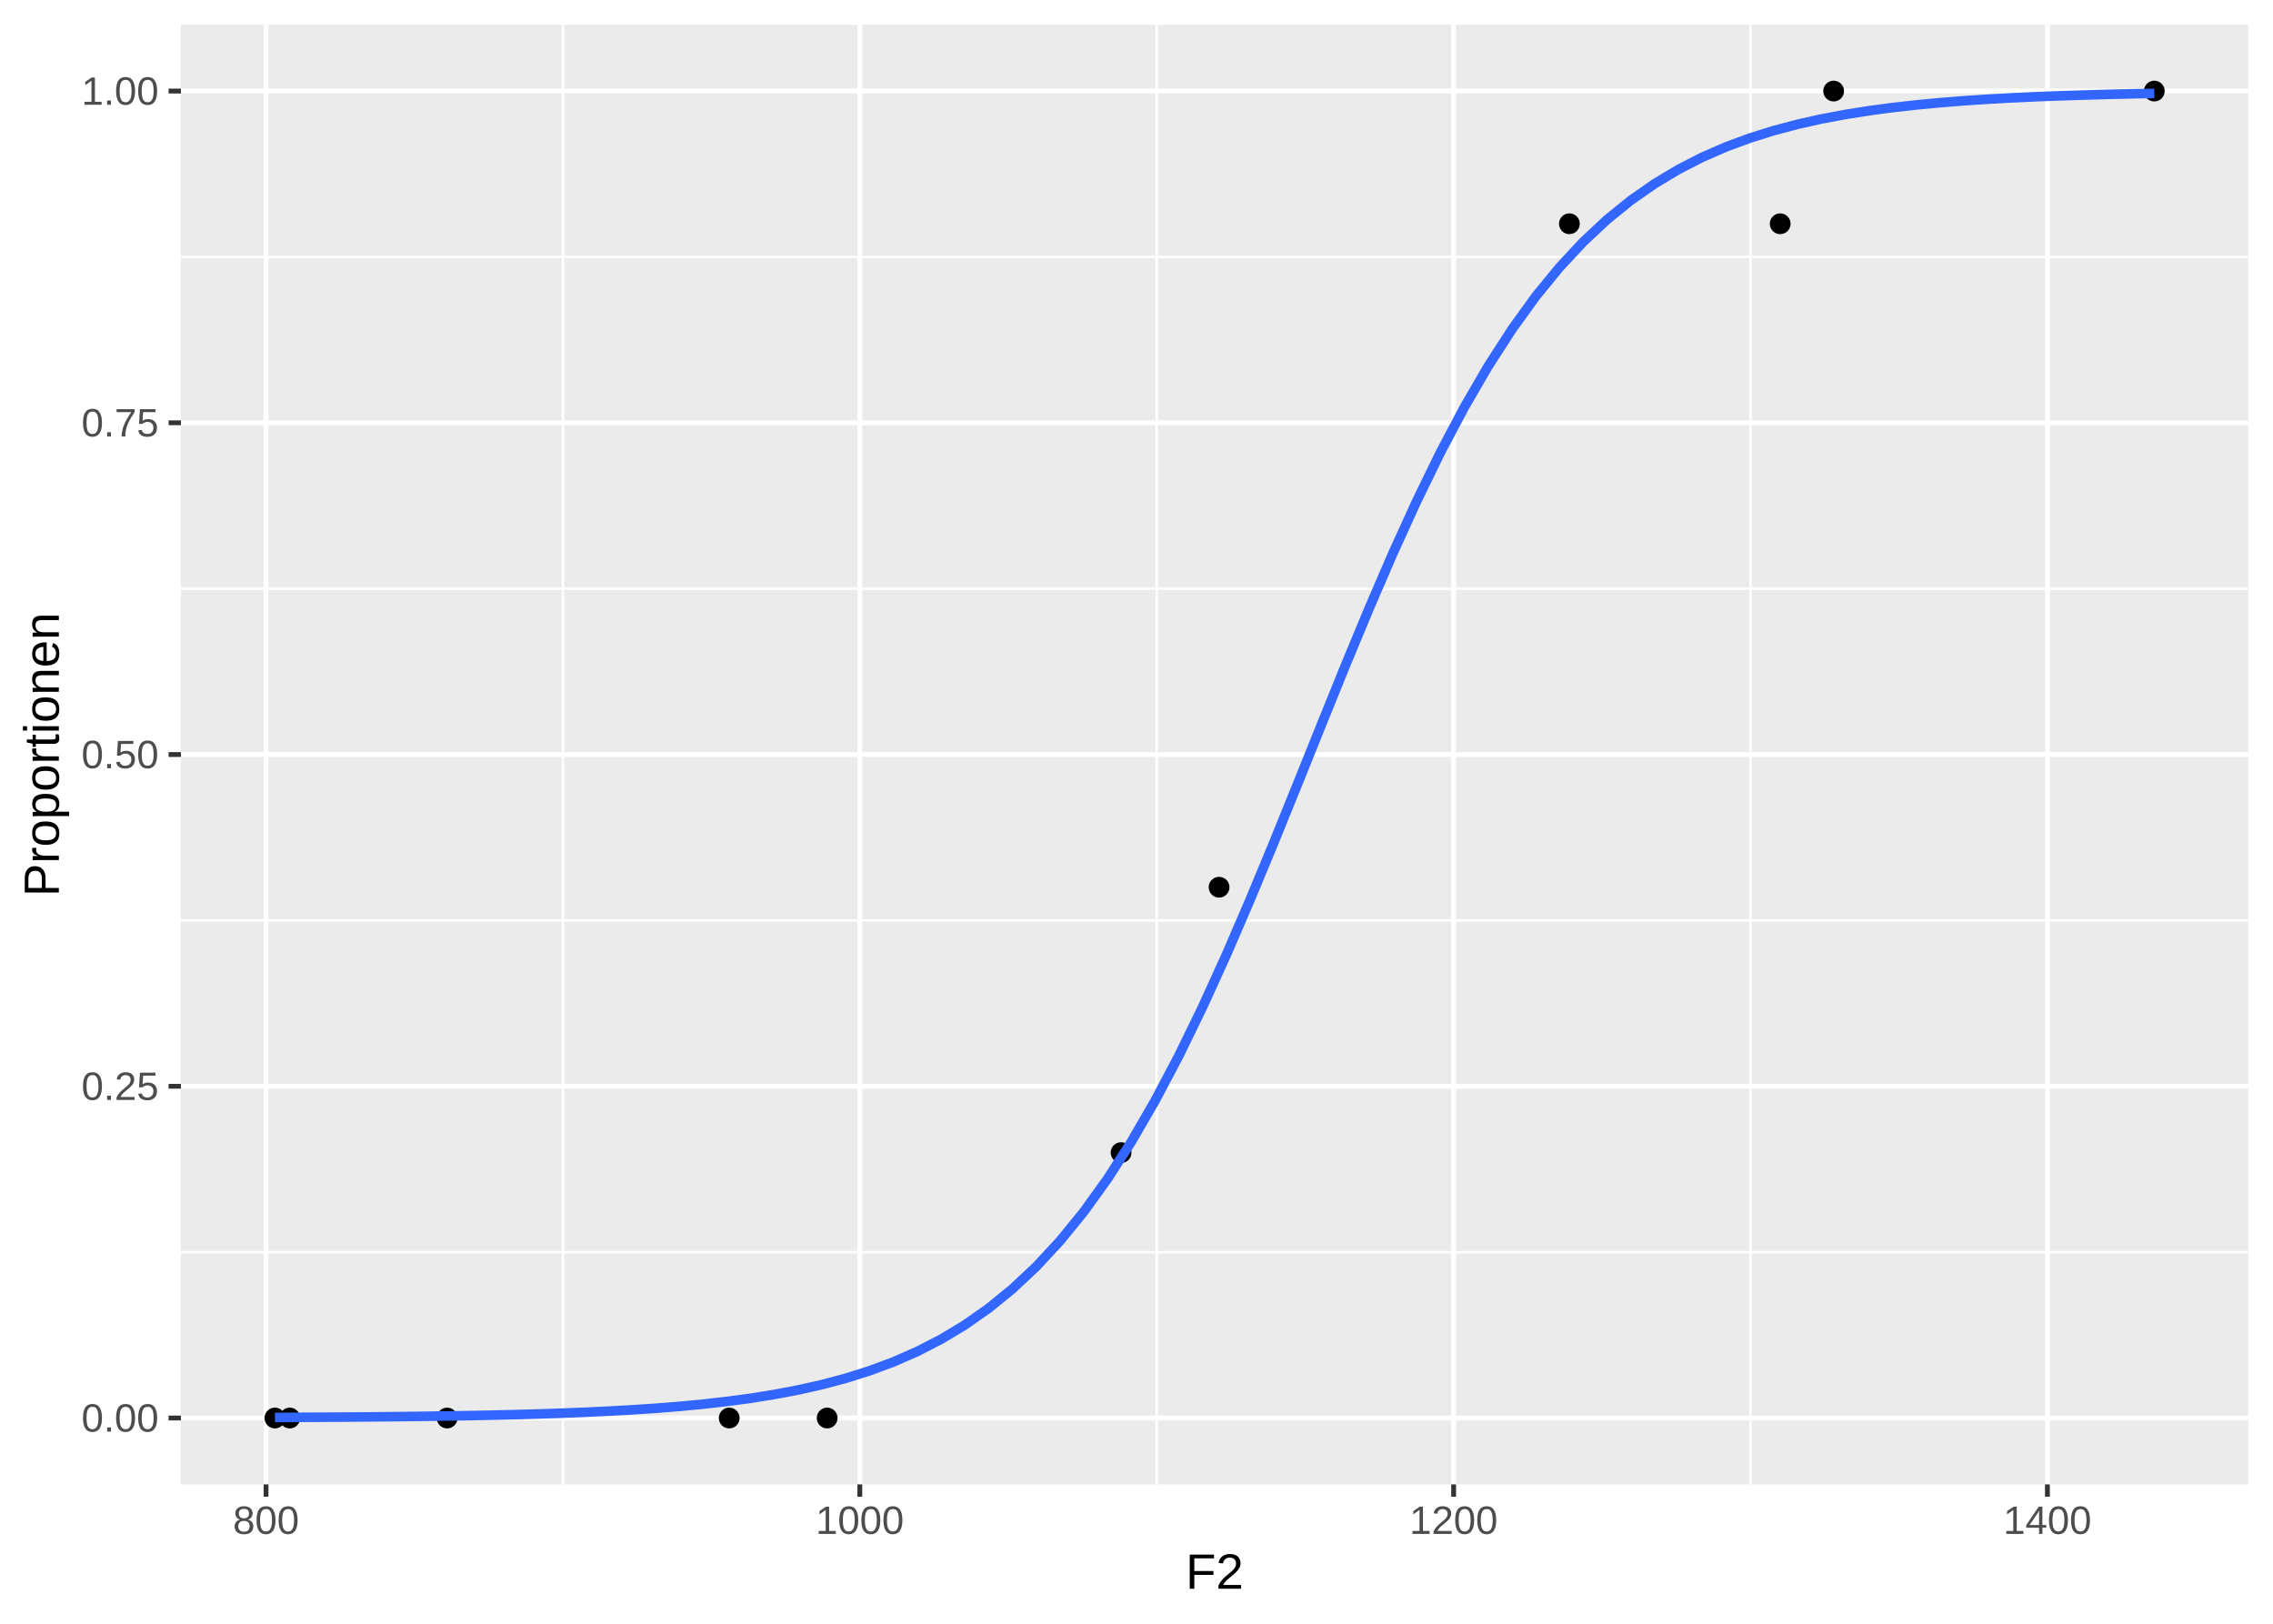
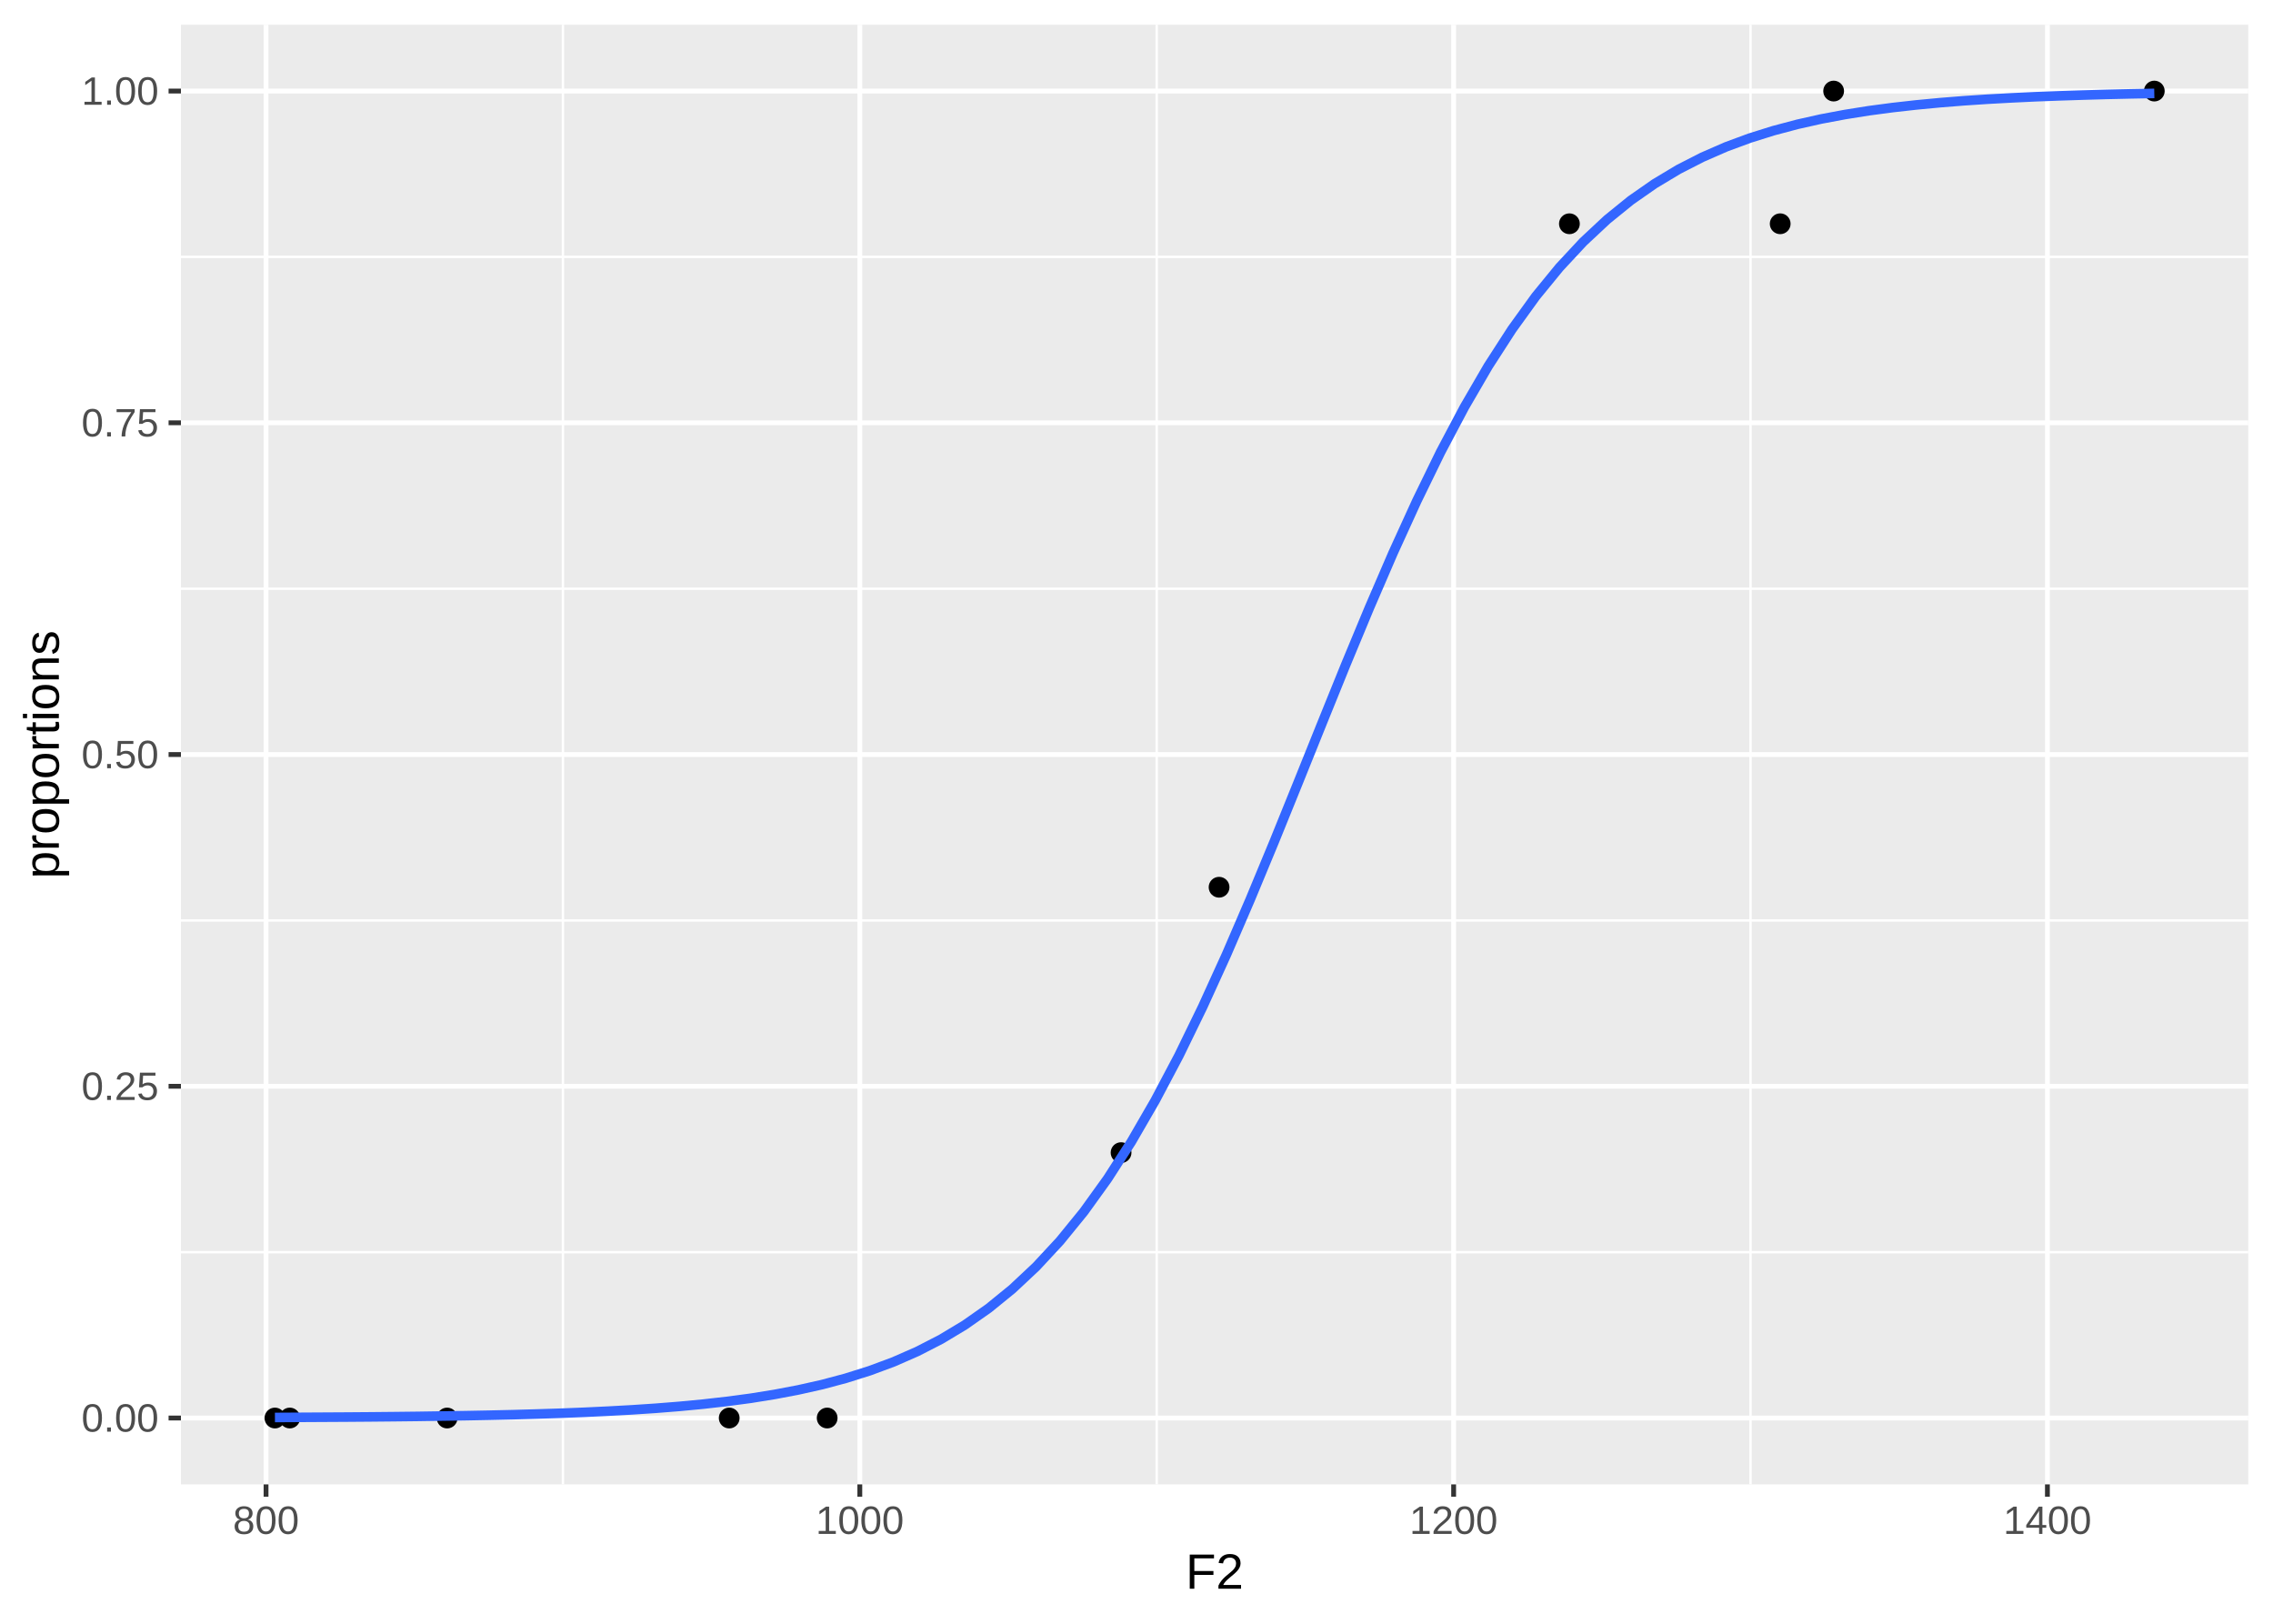
<svg xmlns="http://www.w3.org/2000/svg" width="504.00pt" height="360.00pt" viewBox="0 0 504.00 360.00">
  <g class="svglite">
    <defs>
      <style type="text/css">
    .svglite line, .svglite polyline, .svglite polygon, .svglite path, .svglite rect, .svglite circle {
      fill: none;
      stroke: #000000;
      stroke-linecap: round;
      stroke-linejoin: round;
      stroke-miterlimit: 10.00;
    }
    .svglite text {
      white-space: pre;
    }
    .svglite g.glyphgroup path {
      fill: inherit;
      stroke: none;
    }
  </style>
    </defs>
    <rect width="100%" height="100%" style="stroke: none; fill: #FFFFFF;" />
    <defs>
      <clipPath id="cpMC4wMHw1MDQuMDB8MC4wMHwzNjAuMDA=">
        <rect x="0.00" y="0.00" width="504.00" height="360.00" />
      </clipPath>
    </defs>
    <g clip-path="url(#cpMC4wMHw1MDQuMDB8MC4wMHwzNjAuMDA=)">
      <rect x="0" y="0.00" width="504.00" height="360.00" style="stroke-width: 1.07; stroke: #FFFFFF; fill: #FFFFFF;" />
    </g>
    <defs>
      <clipPath id="cpNDAuMTJ8NDk4LjUyfDUuNDh8MzI5LjEw">
        <rect x="40.12" y="5.48" width="458.40" height="323.62" />
      </clipPath>
    </defs>
    <g clip-path="url(#cpNDAuMTJ8NDk4LjUyfDUuNDh8MzI5LjEw)">
      <rect x="40.12" y="5.48" width="458.40" height="323.62" style="stroke-width: 1.07; stroke: none; fill: #EBEBEB;" />
      <polyline points="40.12,277.62 498.52,277.62 " style="stroke-width: 0.53; stroke: #FFFFFF; stroke-linecap: butt;" />
      <polyline points="40.12,204.07 498.52,204.07 " style="stroke-width: 0.53; stroke: #FFFFFF; stroke-linecap: butt;" />
      <polyline points="40.12,130.52 498.52,130.52 " style="stroke-width: 0.53; stroke: #FFFFFF; stroke-linecap: butt;" />
      <polyline points="40.12,56.96 498.52,56.96 " style="stroke-width: 0.53; stroke: #FFFFFF; stroke-linecap: butt;" />
      <polyline points="124.82,329.10 124.82,5.48 " style="stroke-width: 0.53; stroke: #FFFFFF; stroke-linecap: butt;" />
      <polyline points="256.48,329.10 256.48,5.48 " style="stroke-width: 0.53; stroke: #FFFFFF; stroke-linecap: butt;" />
      <polyline points="388.15,329.10 388.15,5.48 " style="stroke-width: 0.53; stroke: #FFFFFF; stroke-linecap: butt;" />
      <polyline points="40.12,314.39 498.52,314.39 " style="stroke-width: 1.07; stroke: #FFFFFF; stroke-linecap: butt;" />
      <polyline points="40.12,240.84 498.52,240.84 " style="stroke-width: 1.07; stroke: #FFFFFF; stroke-linecap: butt;" />
      <polyline points="40.12,167.29 498.52,167.29 " style="stroke-width: 1.07; stroke: #FFFFFF; stroke-linecap: butt;" />
      <polyline points="40.12,93.74 498.52,93.74 " style="stroke-width: 1.07; stroke: #FFFFFF; stroke-linecap: butt;" />
      <polyline points="40.12,20.19 498.52,20.19 " style="stroke-width: 1.07; stroke: #FFFFFF; stroke-linecap: butt;" />
      <polyline points="58.99,329.10 58.99,5.48 " style="stroke-width: 1.07; stroke: #FFFFFF; stroke-linecap: butt;" />
      <polyline points="190.65,329.10 190.65,5.48 " style="stroke-width: 1.07; stroke: #FFFFFF; stroke-linecap: butt;" />
      <polyline points="322.32,329.10 322.32,5.48 " style="stroke-width: 1.07; stroke: #FFFFFF; stroke-linecap: butt;" />
      <polyline points="453.98,329.10 453.98,5.48 " style="stroke-width: 1.07; stroke: #FFFFFF; stroke-linecap: butt;" />
      <circle cx="60.96" cy="314.39" r="1.95" style="stroke-width: 0.71; fill: #000000;" />
      <circle cx="64.25" cy="314.39" r="1.95" style="stroke-width: 0.71; fill: #000000;" />
      <circle cx="99.14" cy="314.39" r="1.95" style="stroke-width: 0.71; fill: #000000;" />
      <circle cx="161.69" cy="314.39" r="1.95" style="stroke-width: 0.71; fill: #000000;" />
      <circle cx="183.41" cy="314.39" r="1.95" style="stroke-width: 0.71; fill: #000000;" />
      <circle cx="248.58" cy="255.55" r="1.95" style="stroke-width: 0.71; fill: #000000;" />
      <circle cx="270.31" cy="196.71" r="1.95" style="stroke-width: 0.71; fill: #000000;" />
      <circle cx="347.99" cy="49.61" r="1.95" style="stroke-width: 0.71; fill: #000000;" />
      <circle cx="394.73" cy="49.61" r="1.95" style="stroke-width: 0.71; fill: #000000;" />
      <circle cx="406.58" cy="20.19" r="1.95" style="stroke-width: 0.71; fill: #000000;" />
      <circle cx="477.68" cy="20.19" r="1.95" style="stroke-width: 0.71; fill: #000000;" />
      <polyline points="60.96,314.27 66.24,314.24 71.51,314.21 76.79,314.18 82.06,314.14 87.34,314.09 92.61,314.03 97.89,313.95 103.16,313.87 108.44,313.77 113.71,313.65 118.99,313.50 124.26,313.33 129.54,313.12 134.81,312.87 140.09,312.58 145.36,312.23 150.64,311.81 155.91,311.31 161.19,310.71 166.46,310.01 171.74,309.16 177.01,308.16 182.28,306.98 187.56,305.57 192.83,303.91 198.11,301.95 203.38,299.64 208.66,296.93 213.93,293.76 219.21,290.06 224.48,285.77 229.76,280.82 235.03,275.14 240.31,268.66 245.58,261.34 250.86,253.13 256.13,244.02 261.41,234.03 266.68,223.20 271.96,211.61 277.23,199.38 282.51,186.66 287.78,173.65 293.06,160.53 298.33,147.52 303.61,134.82 308.88,122.61 314.16,111.04 319.43,100.23 324.71,90.26 329.98,81.19 335.26,73.01 340.53,65.71 345.81,59.26 351.08,53.60 356.36,48.67 361.63,44.40 366.91,40.72 372.18,37.56 377.46,34.86 382.73,32.56 388.01,30.61 393.28,28.96 398.56,27.56 403.83,26.38 409.11,25.39 414.38,24.55 419.66,23.85 424.93,23.26 430.21,22.76 435.48,22.34 440.76,21.99 446.03,21.70 451.31,21.45 456.58,21.25 461.86,21.08 467.13,20.93 472.41,20.81 477.68,20.71 " style="stroke-width: 2.13; stroke: #3366FF; stroke-linecap: butt;" />
    </g>
    <g clip-path="url(#cpMC4wMHw1MDQuMDB8MC4wMHwzNjAuMDA=)">
      <text x="35.19" y="317.42" text-anchor="end" style="font-size: 8.80px;fill: #4D4D4D; font-family: &quot;Arimo&quot;;" textLength="17.11px" lengthAdjust="spacingAndGlyphs">0.00</text>
      <text x="35.19" y="243.87" text-anchor="end" style="font-size: 8.80px;fill: #4D4D4D; font-family: &quot;Arimo&quot;;" textLength="17.11px" lengthAdjust="spacingAndGlyphs">0.25</text>
      <text x="35.19" y="170.32" text-anchor="end" style="font-size: 8.80px;fill: #4D4D4D; font-family: &quot;Arimo&quot;;" textLength="17.11px" lengthAdjust="spacingAndGlyphs">0.50</text>
      <text x="35.19" y="96.77" text-anchor="end" style="font-size: 8.80px;fill: #4D4D4D; font-family: &quot;Arimo&quot;;" textLength="17.11px" lengthAdjust="spacingAndGlyphs">0.75</text>
      <text x="35.19" y="23.22" text-anchor="end" style="font-size: 8.80px;fill: #4D4D4D; font-family: &quot;Arimo&quot;;" textLength="17.11px" lengthAdjust="spacingAndGlyphs">1.00</text>
      <polyline points="37.38,314.39 40.12,314.39 " style="stroke-width: 1.07; stroke: #333333; stroke-linecap: butt;" />
      <polyline points="37.38,240.84 40.12,240.84 " style="stroke-width: 1.07; stroke: #333333; stroke-linecap: butt;" />
      <polyline points="37.38,167.29 40.12,167.29 " style="stroke-width: 1.07; stroke: #333333; stroke-linecap: butt;" />
      <polyline points="37.38,93.74 40.12,93.74 " style="stroke-width: 1.07; stroke: #333333; stroke-linecap: butt;" />
      <polyline points="37.38,20.19 40.12,20.19 " style="stroke-width: 1.07; stroke: #333333; stroke-linecap: butt;" />
      <polyline points="58.99,331.84 58.99,329.10 " style="stroke-width: 1.07; stroke: #333333; stroke-linecap: butt;" />
      <polyline points="190.65,331.84 190.65,329.10 " style="stroke-width: 1.07; stroke: #333333; stroke-linecap: butt;" />
      <polyline points="322.32,331.84 322.32,329.10 " style="stroke-width: 1.07; stroke: #333333; stroke-linecap: butt;" />
      <polyline points="453.98,331.84 453.98,329.10 " style="stroke-width: 1.07; stroke: #333333; stroke-linecap: butt;" />
      <text x="58.99" y="340.09" text-anchor="middle" style="font-size: 8.80px;fill: #4D4D4D; font-family: &quot;Arimo&quot;;" textLength="14.67px" lengthAdjust="spacingAndGlyphs">800</text>
      <text x="190.65" y="340.09" text-anchor="middle" style="font-size: 8.80px;fill: #4D4D4D; font-family: &quot;Arimo&quot;;" textLength="19.56px" lengthAdjust="spacingAndGlyphs">1000</text>
      <text x="322.32" y="340.09" text-anchor="middle" style="font-size: 8.80px;fill: #4D4D4D; font-family: &quot;Arimo&quot;;" textLength="19.56px" lengthAdjust="spacingAndGlyphs">1200</text>
      <text x="453.98" y="340.09" text-anchor="middle" style="font-size: 8.80px;fill: #4D4D4D; font-family: &quot;Arimo&quot;;" textLength="19.56px" lengthAdjust="spacingAndGlyphs">1400</text>
      <text x="269.32" y="352.23" text-anchor="middle" style="font-size: 11.00px; font-family: &quot;Arimo&quot;;" textLength="12.84px" lengthAdjust="spacingAndGlyphs">F2</text>
-       <text transform="translate(13.05,167.29) rotate(-90)" text-anchor="middle" style="font-size: 11.00px; font-family: &quot;Arimo&quot;;" textLength="63.03px" lengthAdjust="spacingAndGlyphs">Proportionen</text>
+       <text transform="translate(13.05,167.29) rotate(-90)" text-anchor="middle" style="font-size: 11.00px; font-family: &quot;Arimo&quot;;" textLength="55.06px" lengthAdjust="spacingAndGlyphs">proportions</text>
    </g>
  </g>
</svg>
